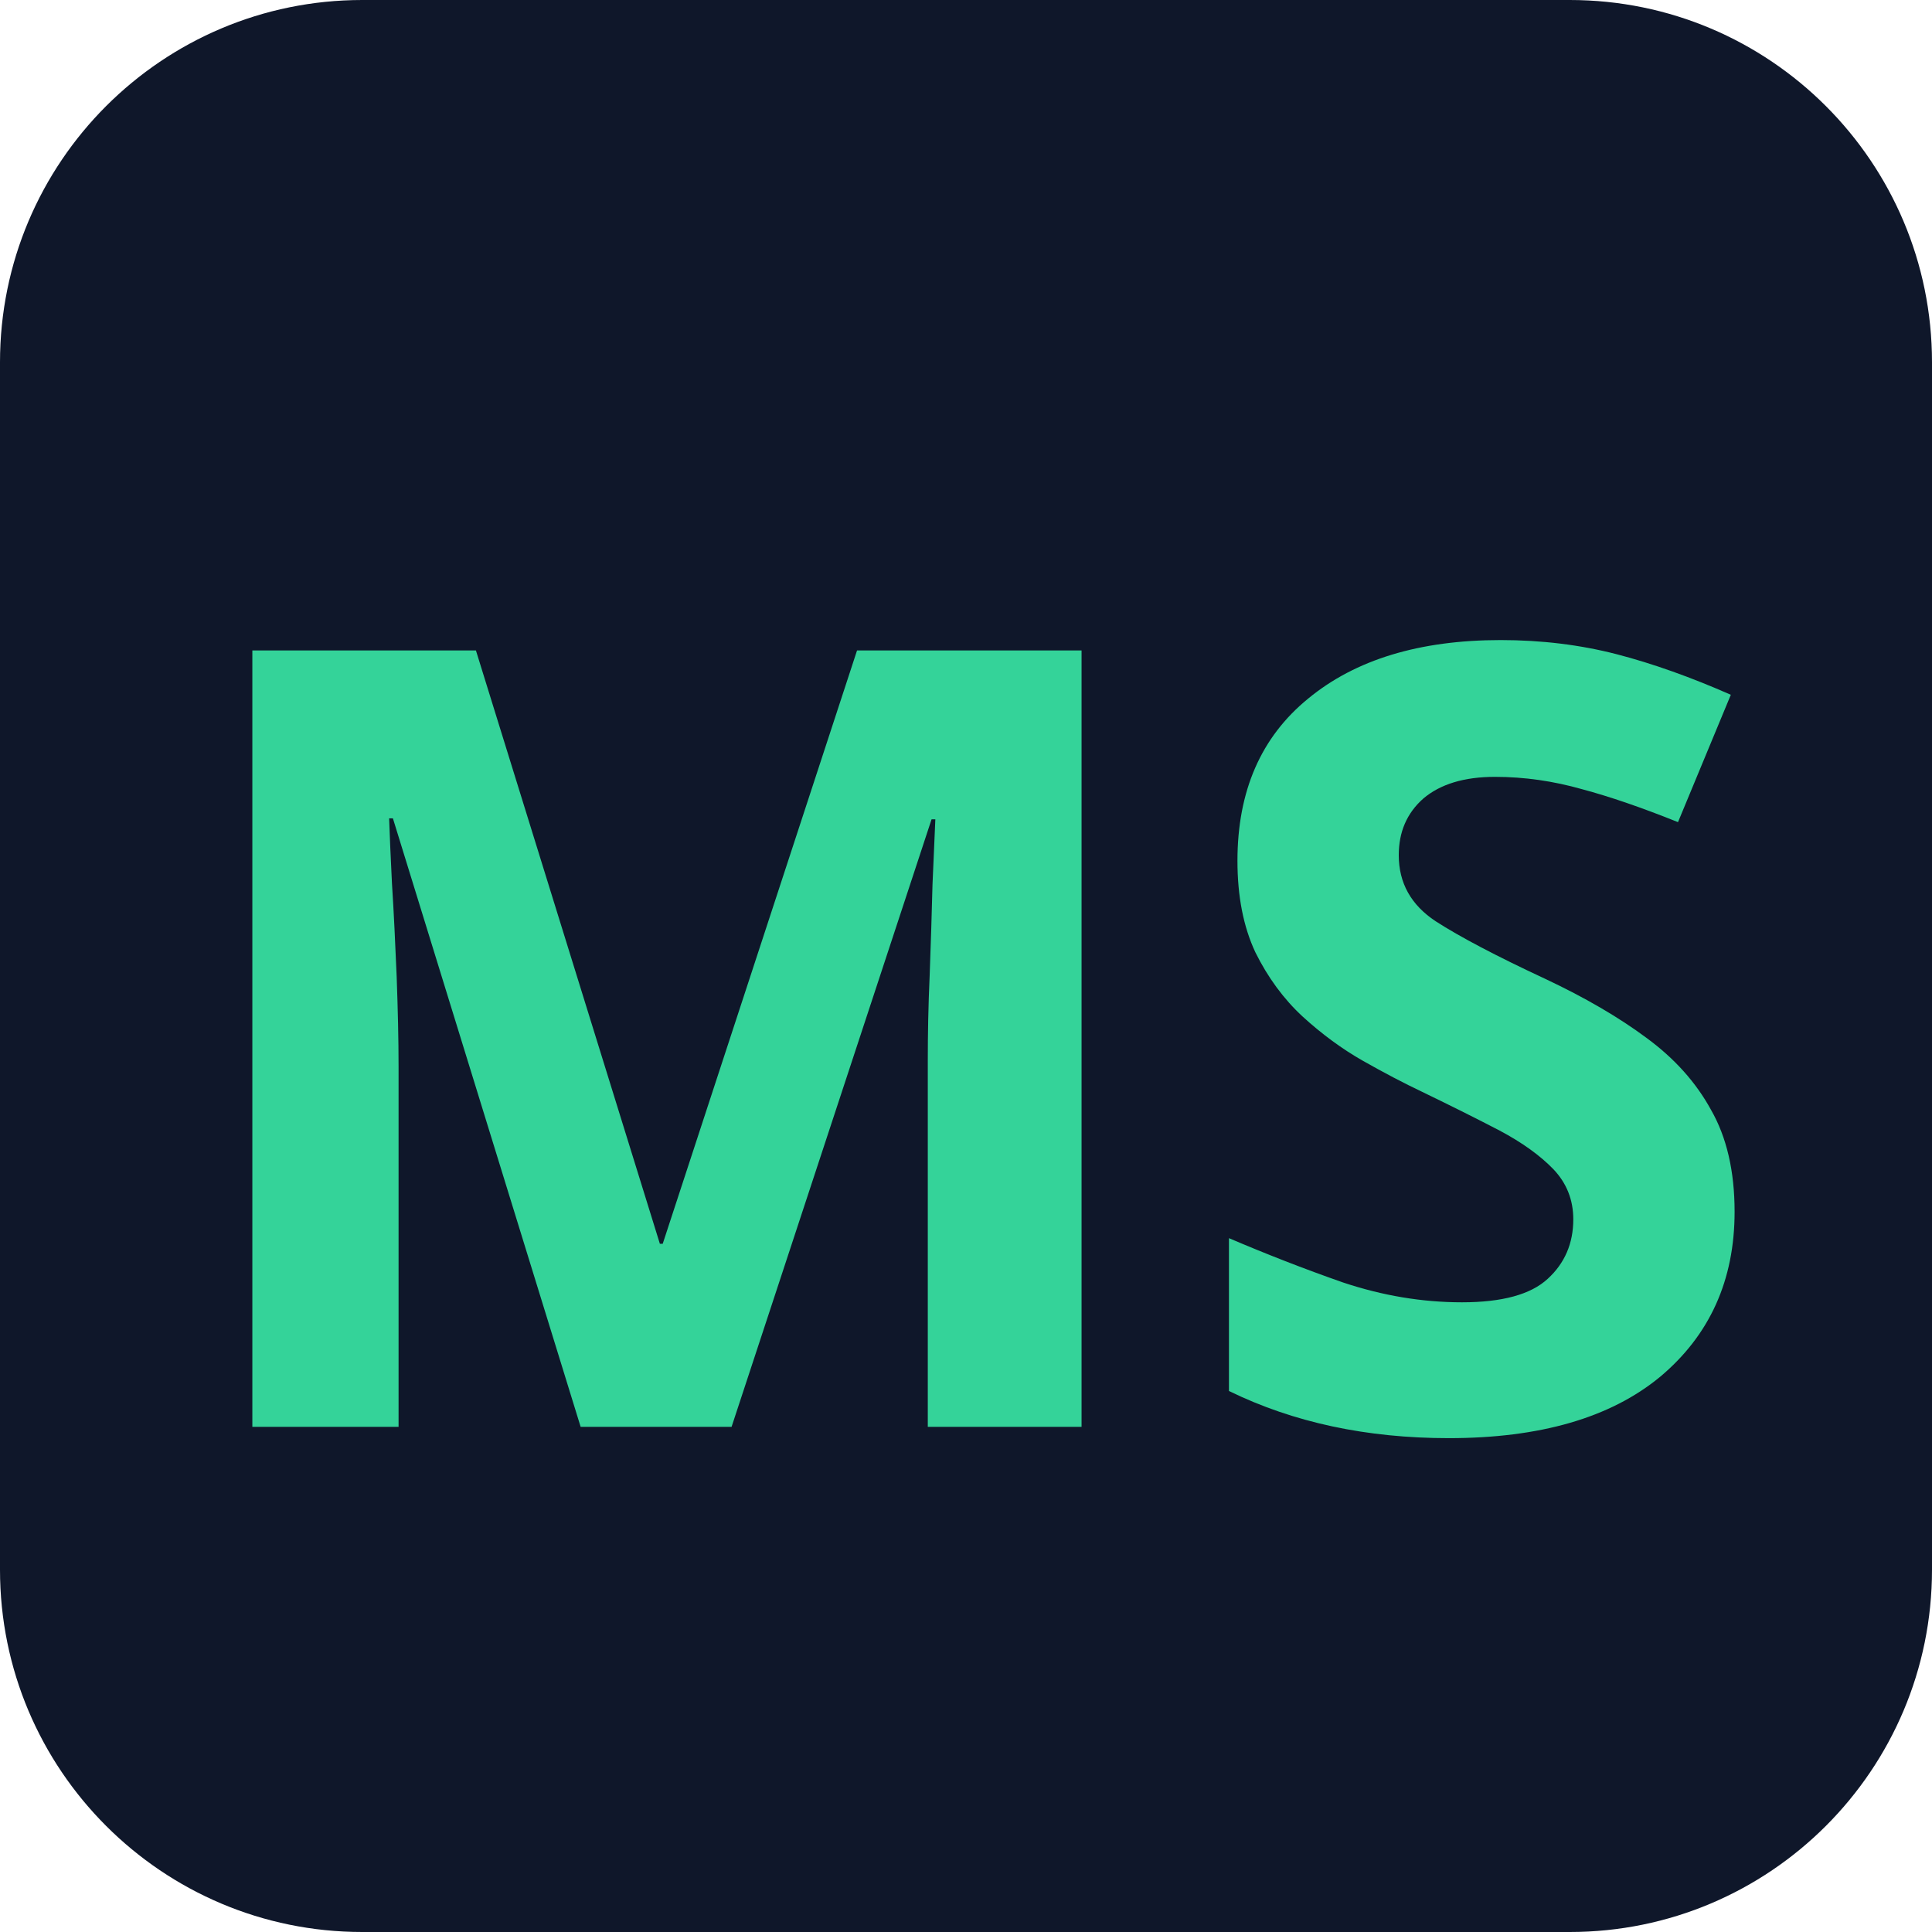
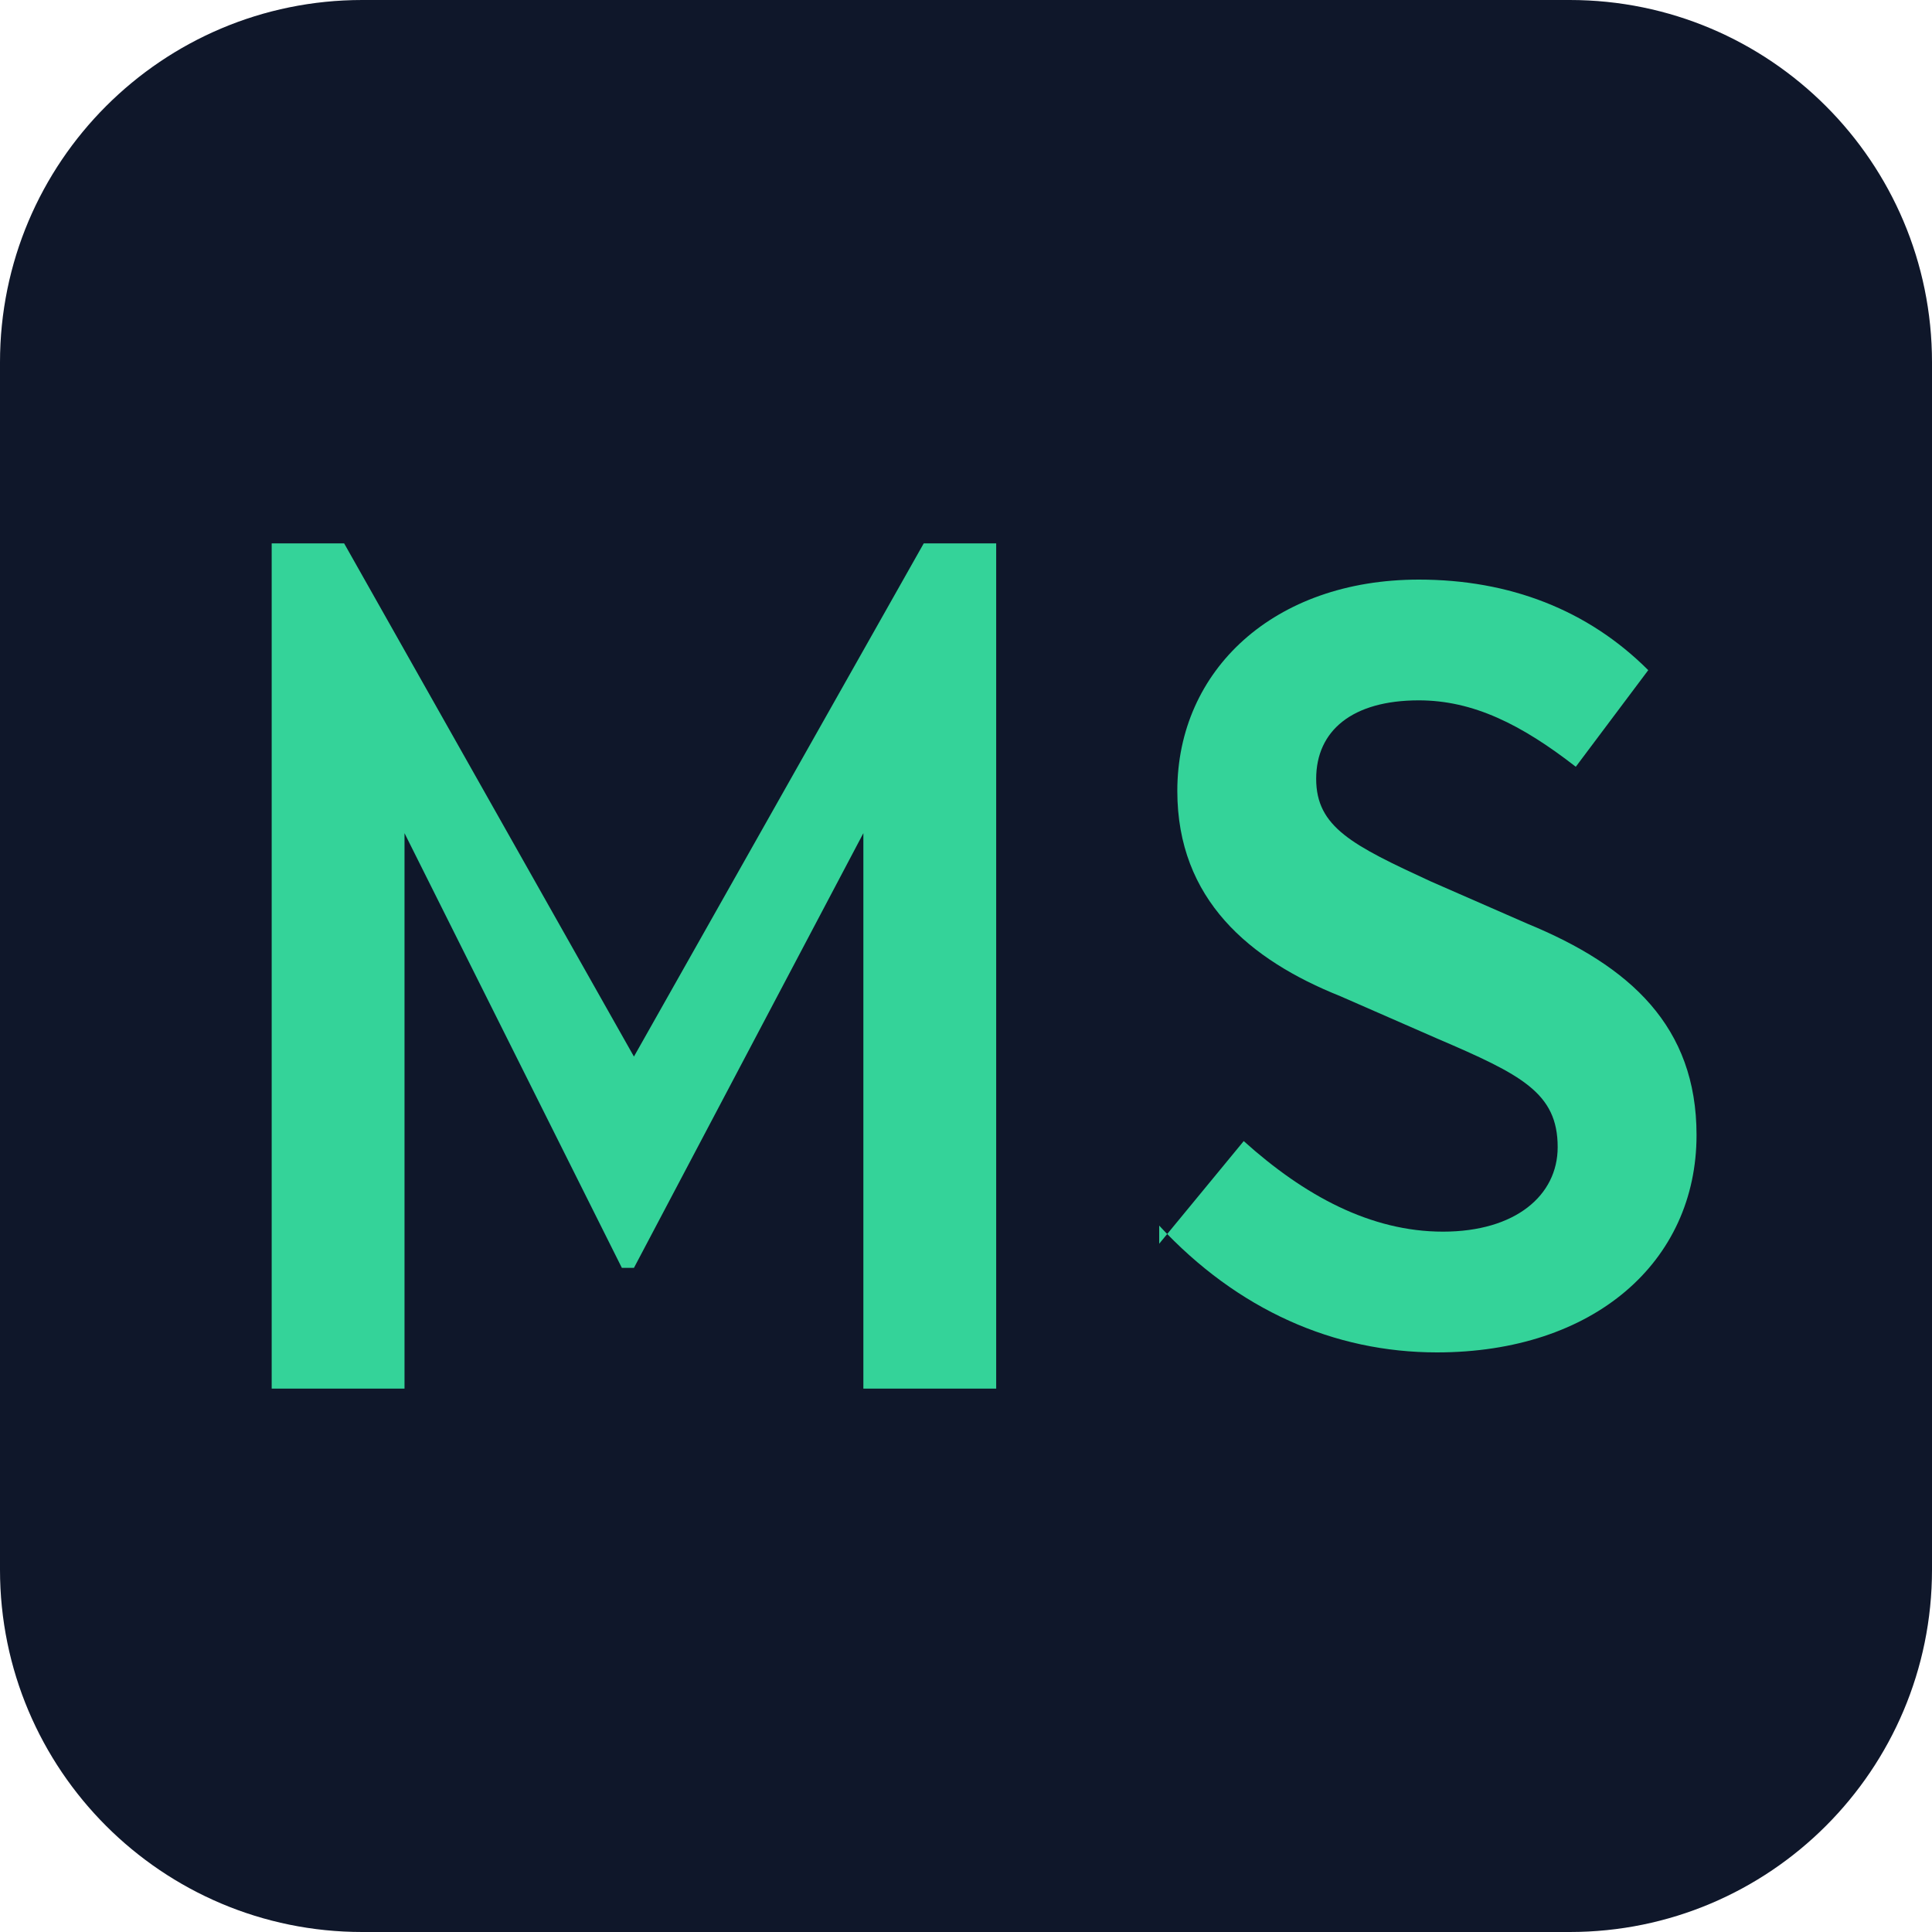
<svg xmlns="http://www.w3.org/2000/svg" width="32" height="32" viewBox="0 0 32 32">
  <rect width="32" height="32" rx="6" fill="#0f172a" />
-   <text x="50%" y="54%" dominant-baseline="middle" text-anchor="middle" fill="#34d399" font-family="system-ui, sans-serif" font-weight="700" font-size="18">MS</text>
+   <path d="M4.5 23V9h1.2l4.8 8.5L15.3 9h1.2v14h-2.2V13.8L10.5 21h-.2L6.7 13.8V23z" fill="#34d399" />
+   <path d="M19.2 20.6l1.4-1.7c1 .9 2.1 1.5 3.3 1.5 1.2 0 1.9-.6 1.9-1.4 0-.9-.6-1.2-2-1.8l-1.6-.7c-1.5-.6-2.7-1.6-2.7-3.4 0-2 1.6-3.5 4-3.5 1.5 0 2.8.5 3.8 1.5l-1.2 1.6c-.9-.7-1.7-1.1-2.6-1.1-1.1 0-1.7.5-1.7 1.3 0 .8.6 1.1 1.9 1.7l1.6.7c1.7.7 2.8 1.7 2.8 3.5 0 2.1-1.7 3.6-4.3 3.6-1.7 0-3.3-.7-4.6-2.1z" fill="#34d399" />
</svg>
